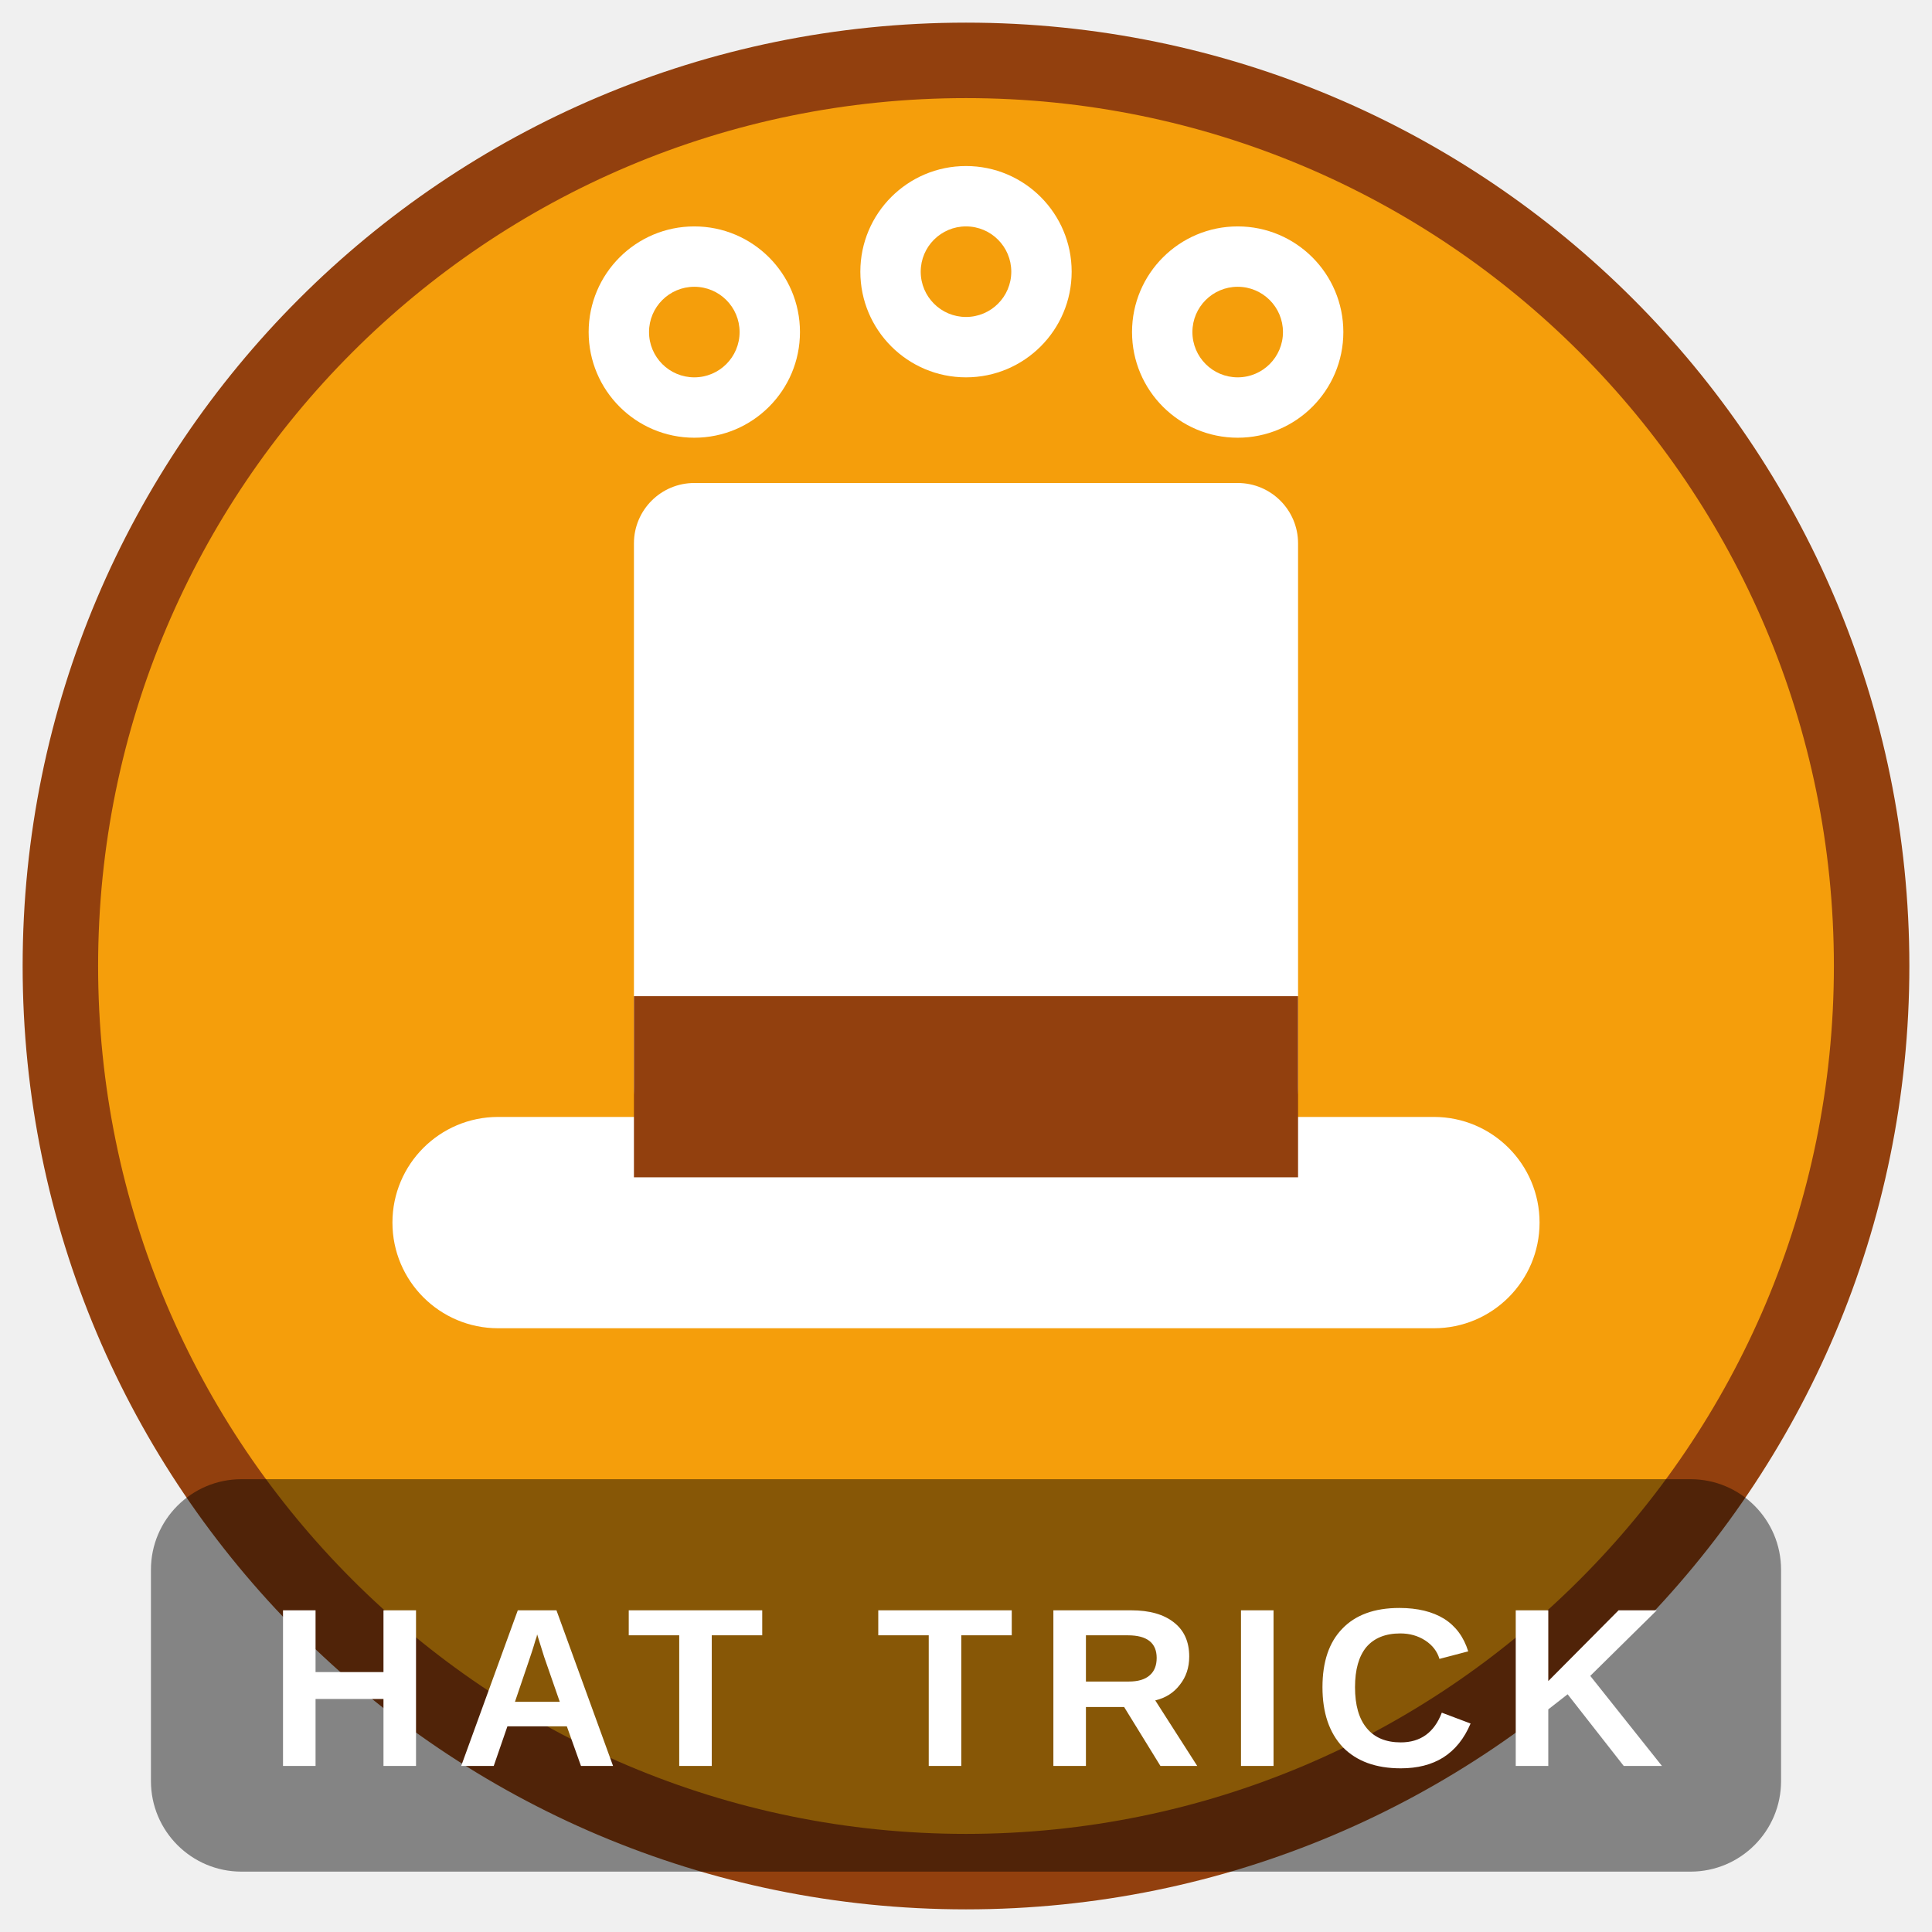
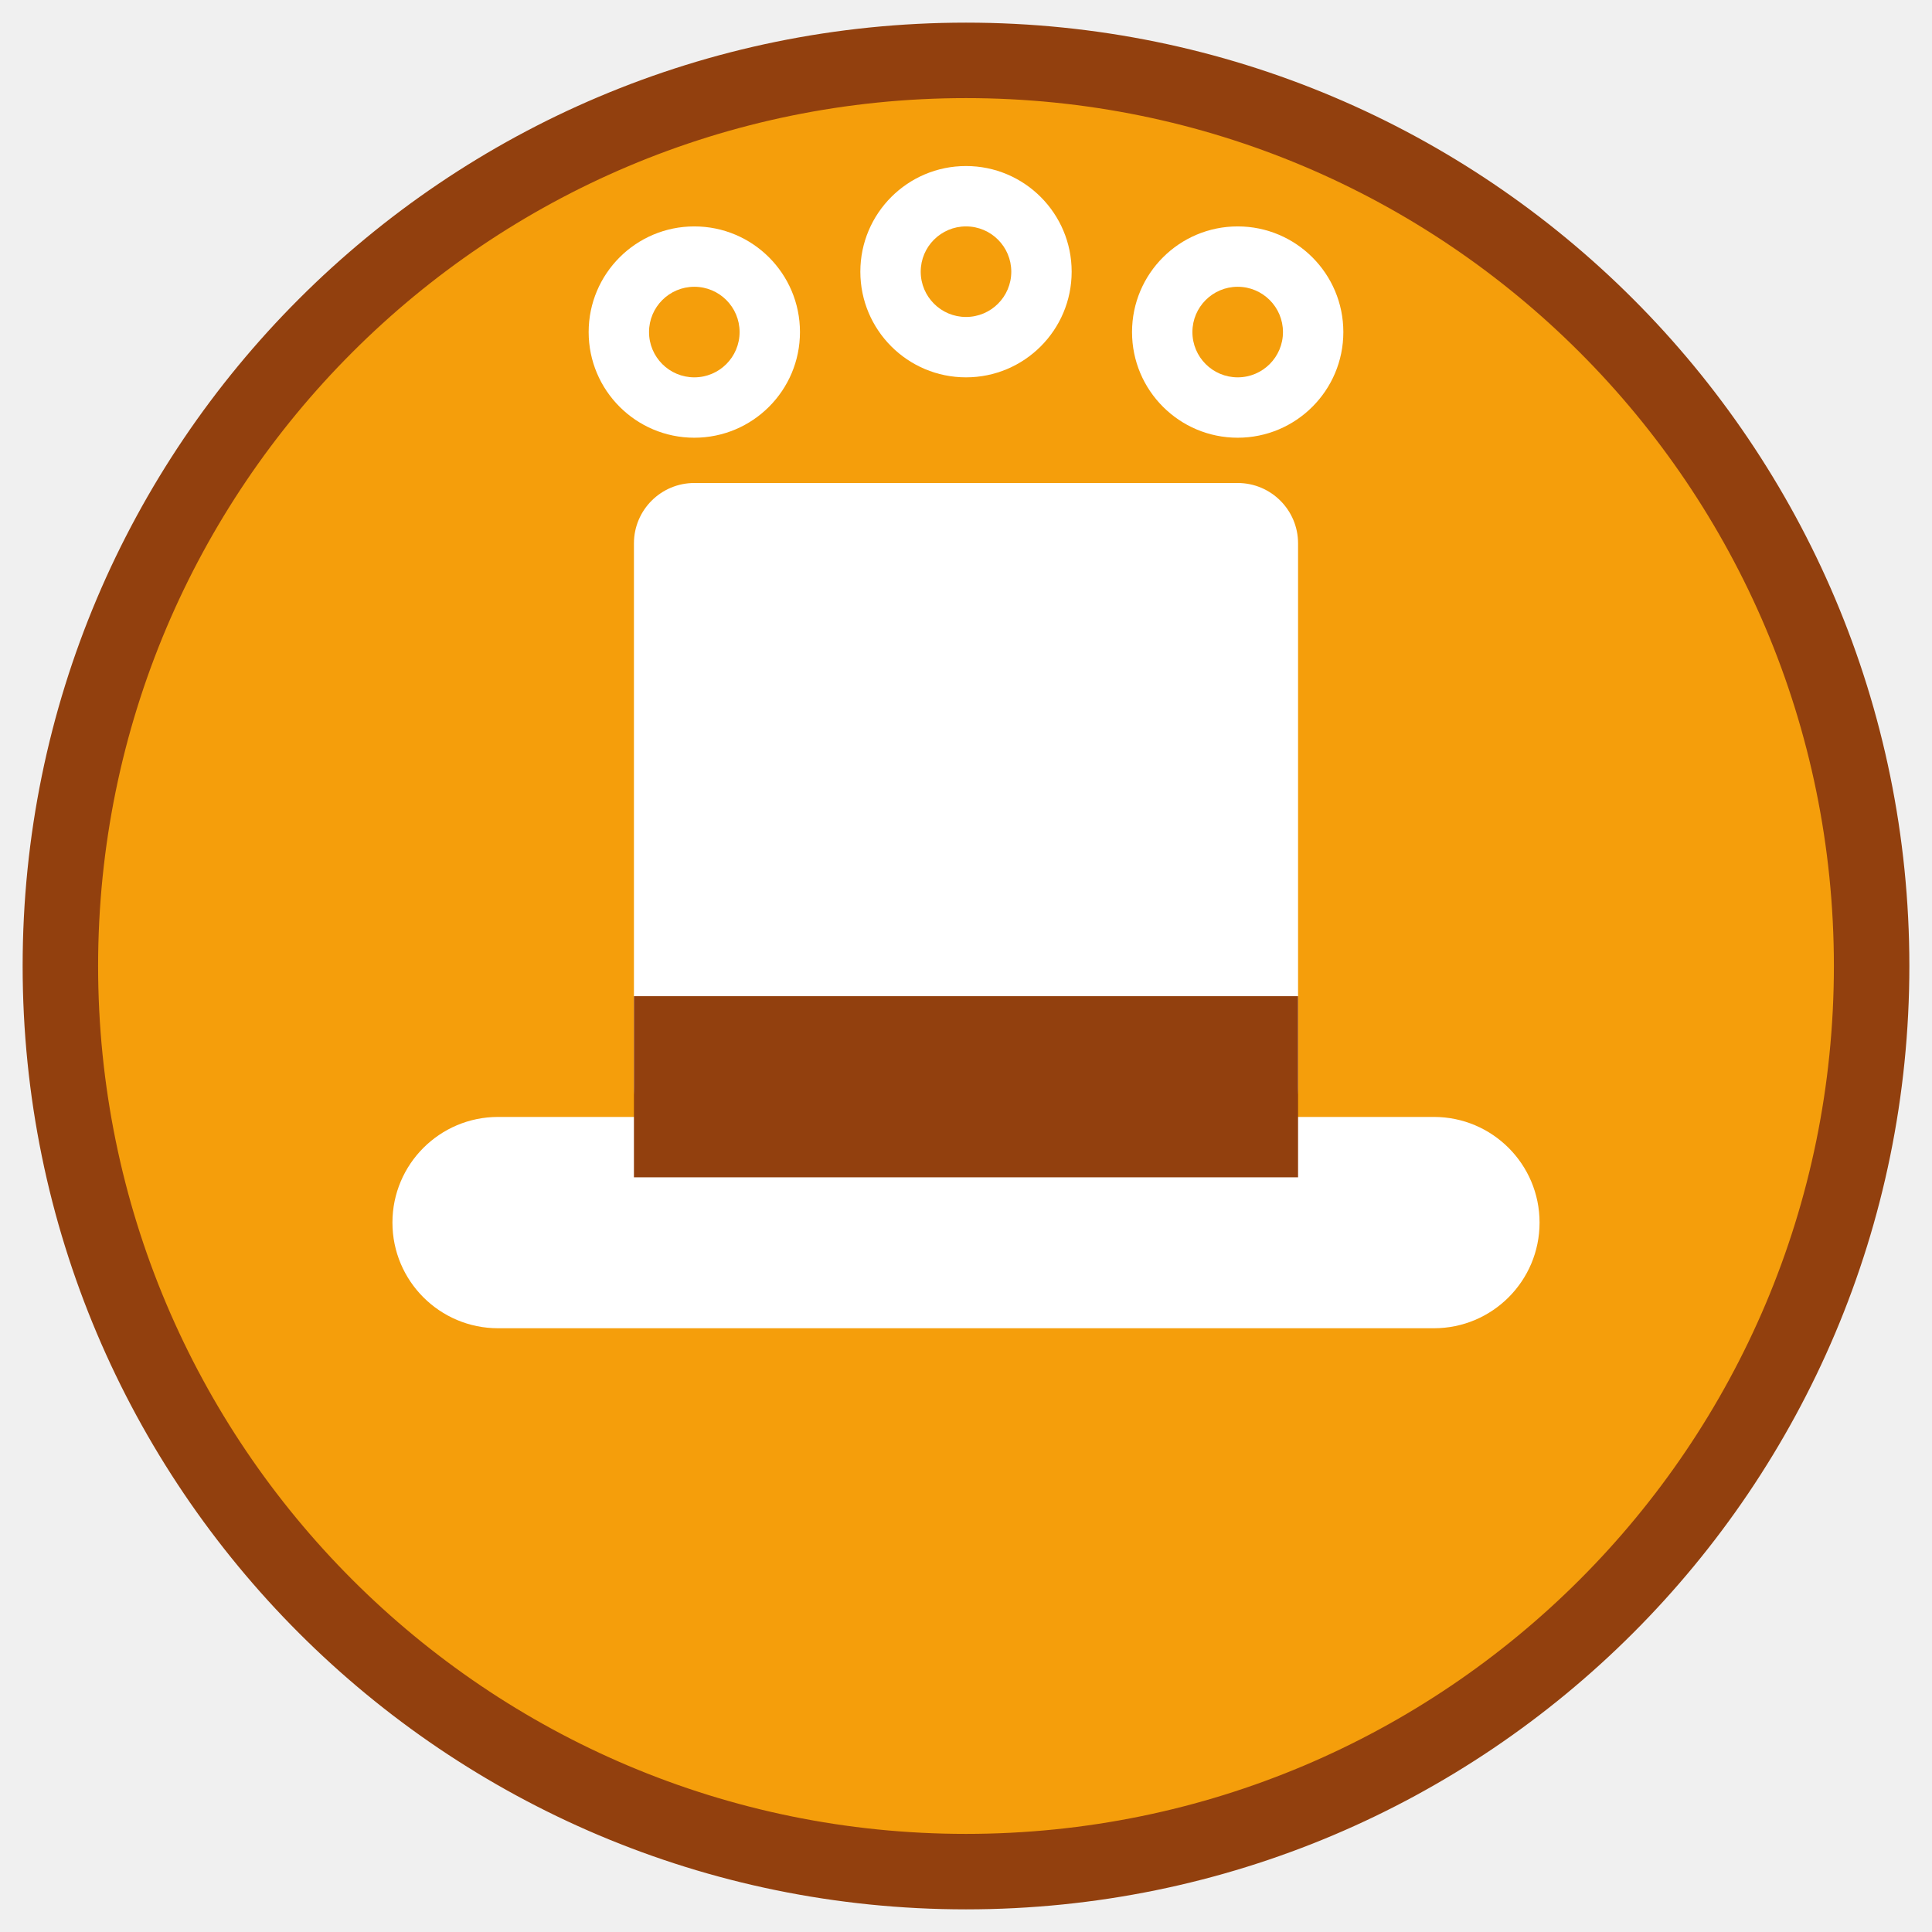
<svg xmlns="http://www.w3.org/2000/svg" viewBox="0 0 64 64">
  <circle cx="32" cy="32" r="30" fill="#F59E0B" />
  <circle cx="32" cy="32" r="30" fill="none" stroke="#92400E" stroke-width="2.5" />
  <rect x="13" y="37" width="38" height="7" rx="3.5" fill="white" />
  <rect x="21" y="16" width="22" height="22" rx="2" fill="white" />
  <rect x="21" y="33" width="22" height="6" fill="#92400E" />
  <circle cx="23" cy="11" r="3.5" fill="white" />
  <circle cx="32" cy="9" r="3.5" fill="white" />
  <circle cx="41" cy="11" r="3.5" fill="white" />
  <circle cx="23" cy="11" r="1.5" fill="#F59E0B" />
  <circle cx="32" cy="9" r="1.5" fill="#F59E0B" />
  <circle cx="41" cy="11" r="1.5" fill="#F59E0B" />
-   <rect x="5" y="49" width="54" height="13" rx="3" fill="#000" opacity="0.45" />
-   <text x="32" y="58.5" text-anchor="middle" font-family="Arial,sans-serif" font-size="7.5" font-weight="bold" fill="white" letter-spacing="0.8">HAT TRICK</text>
</svg>
